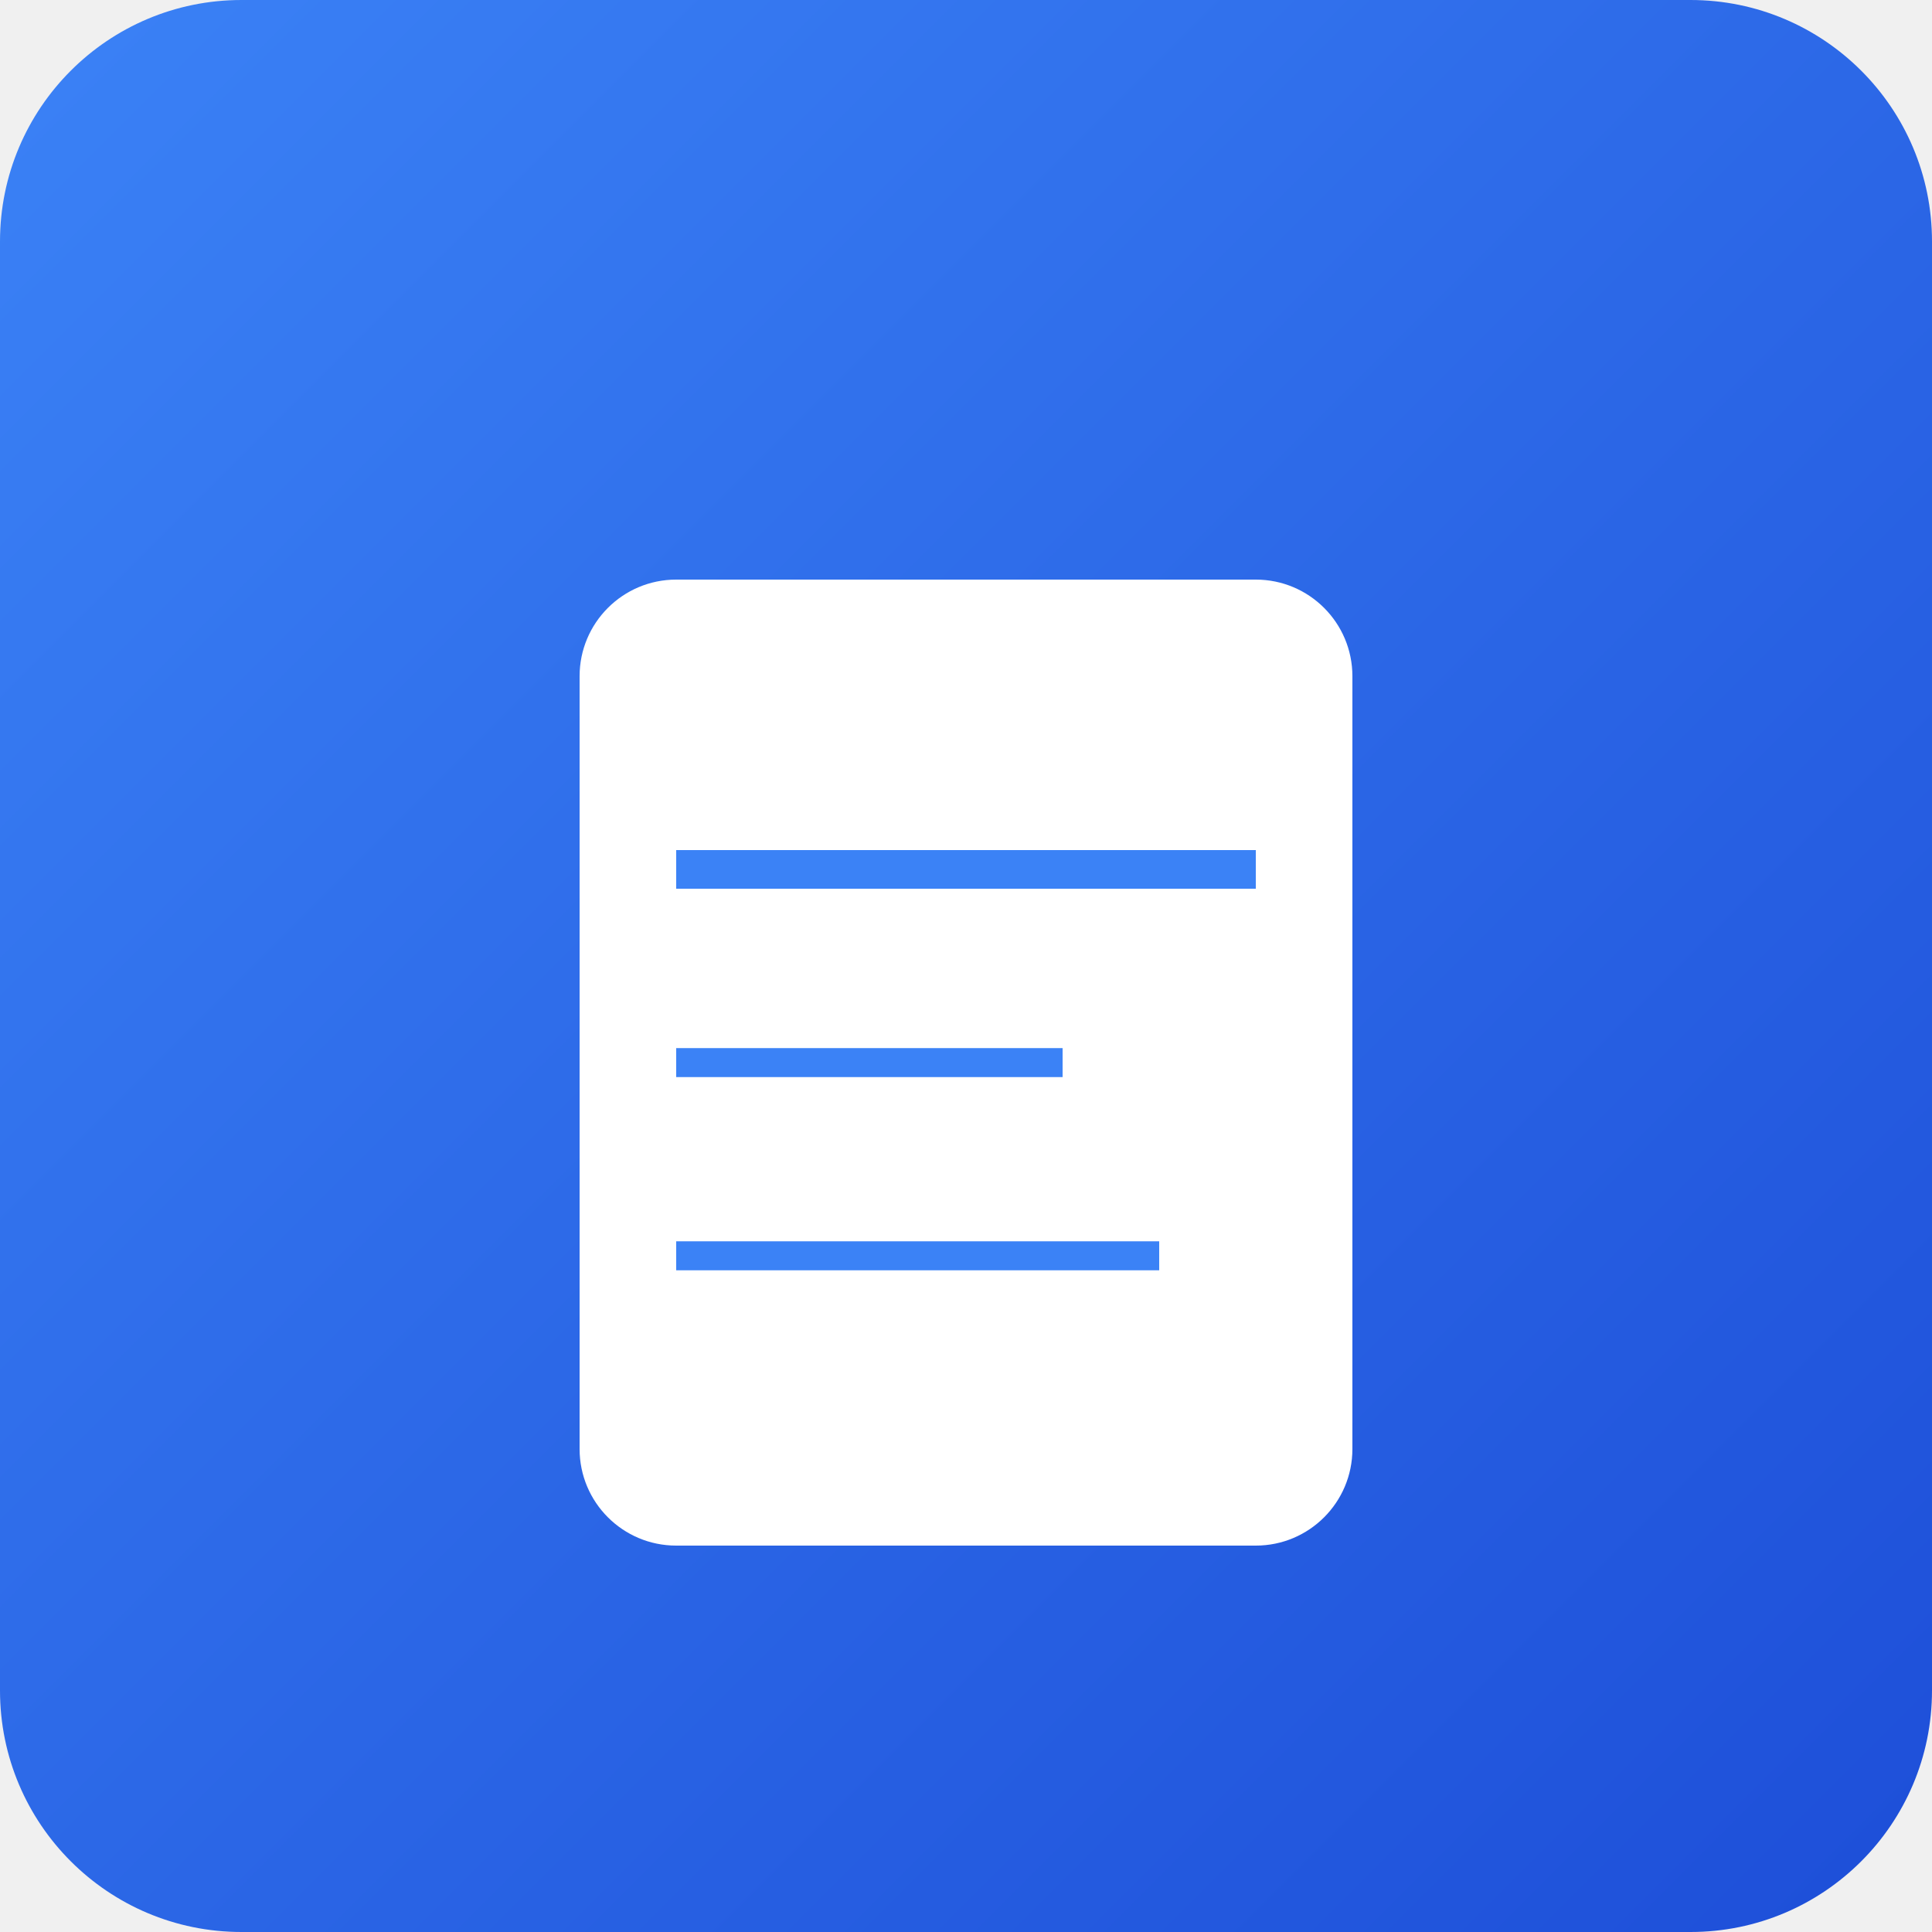
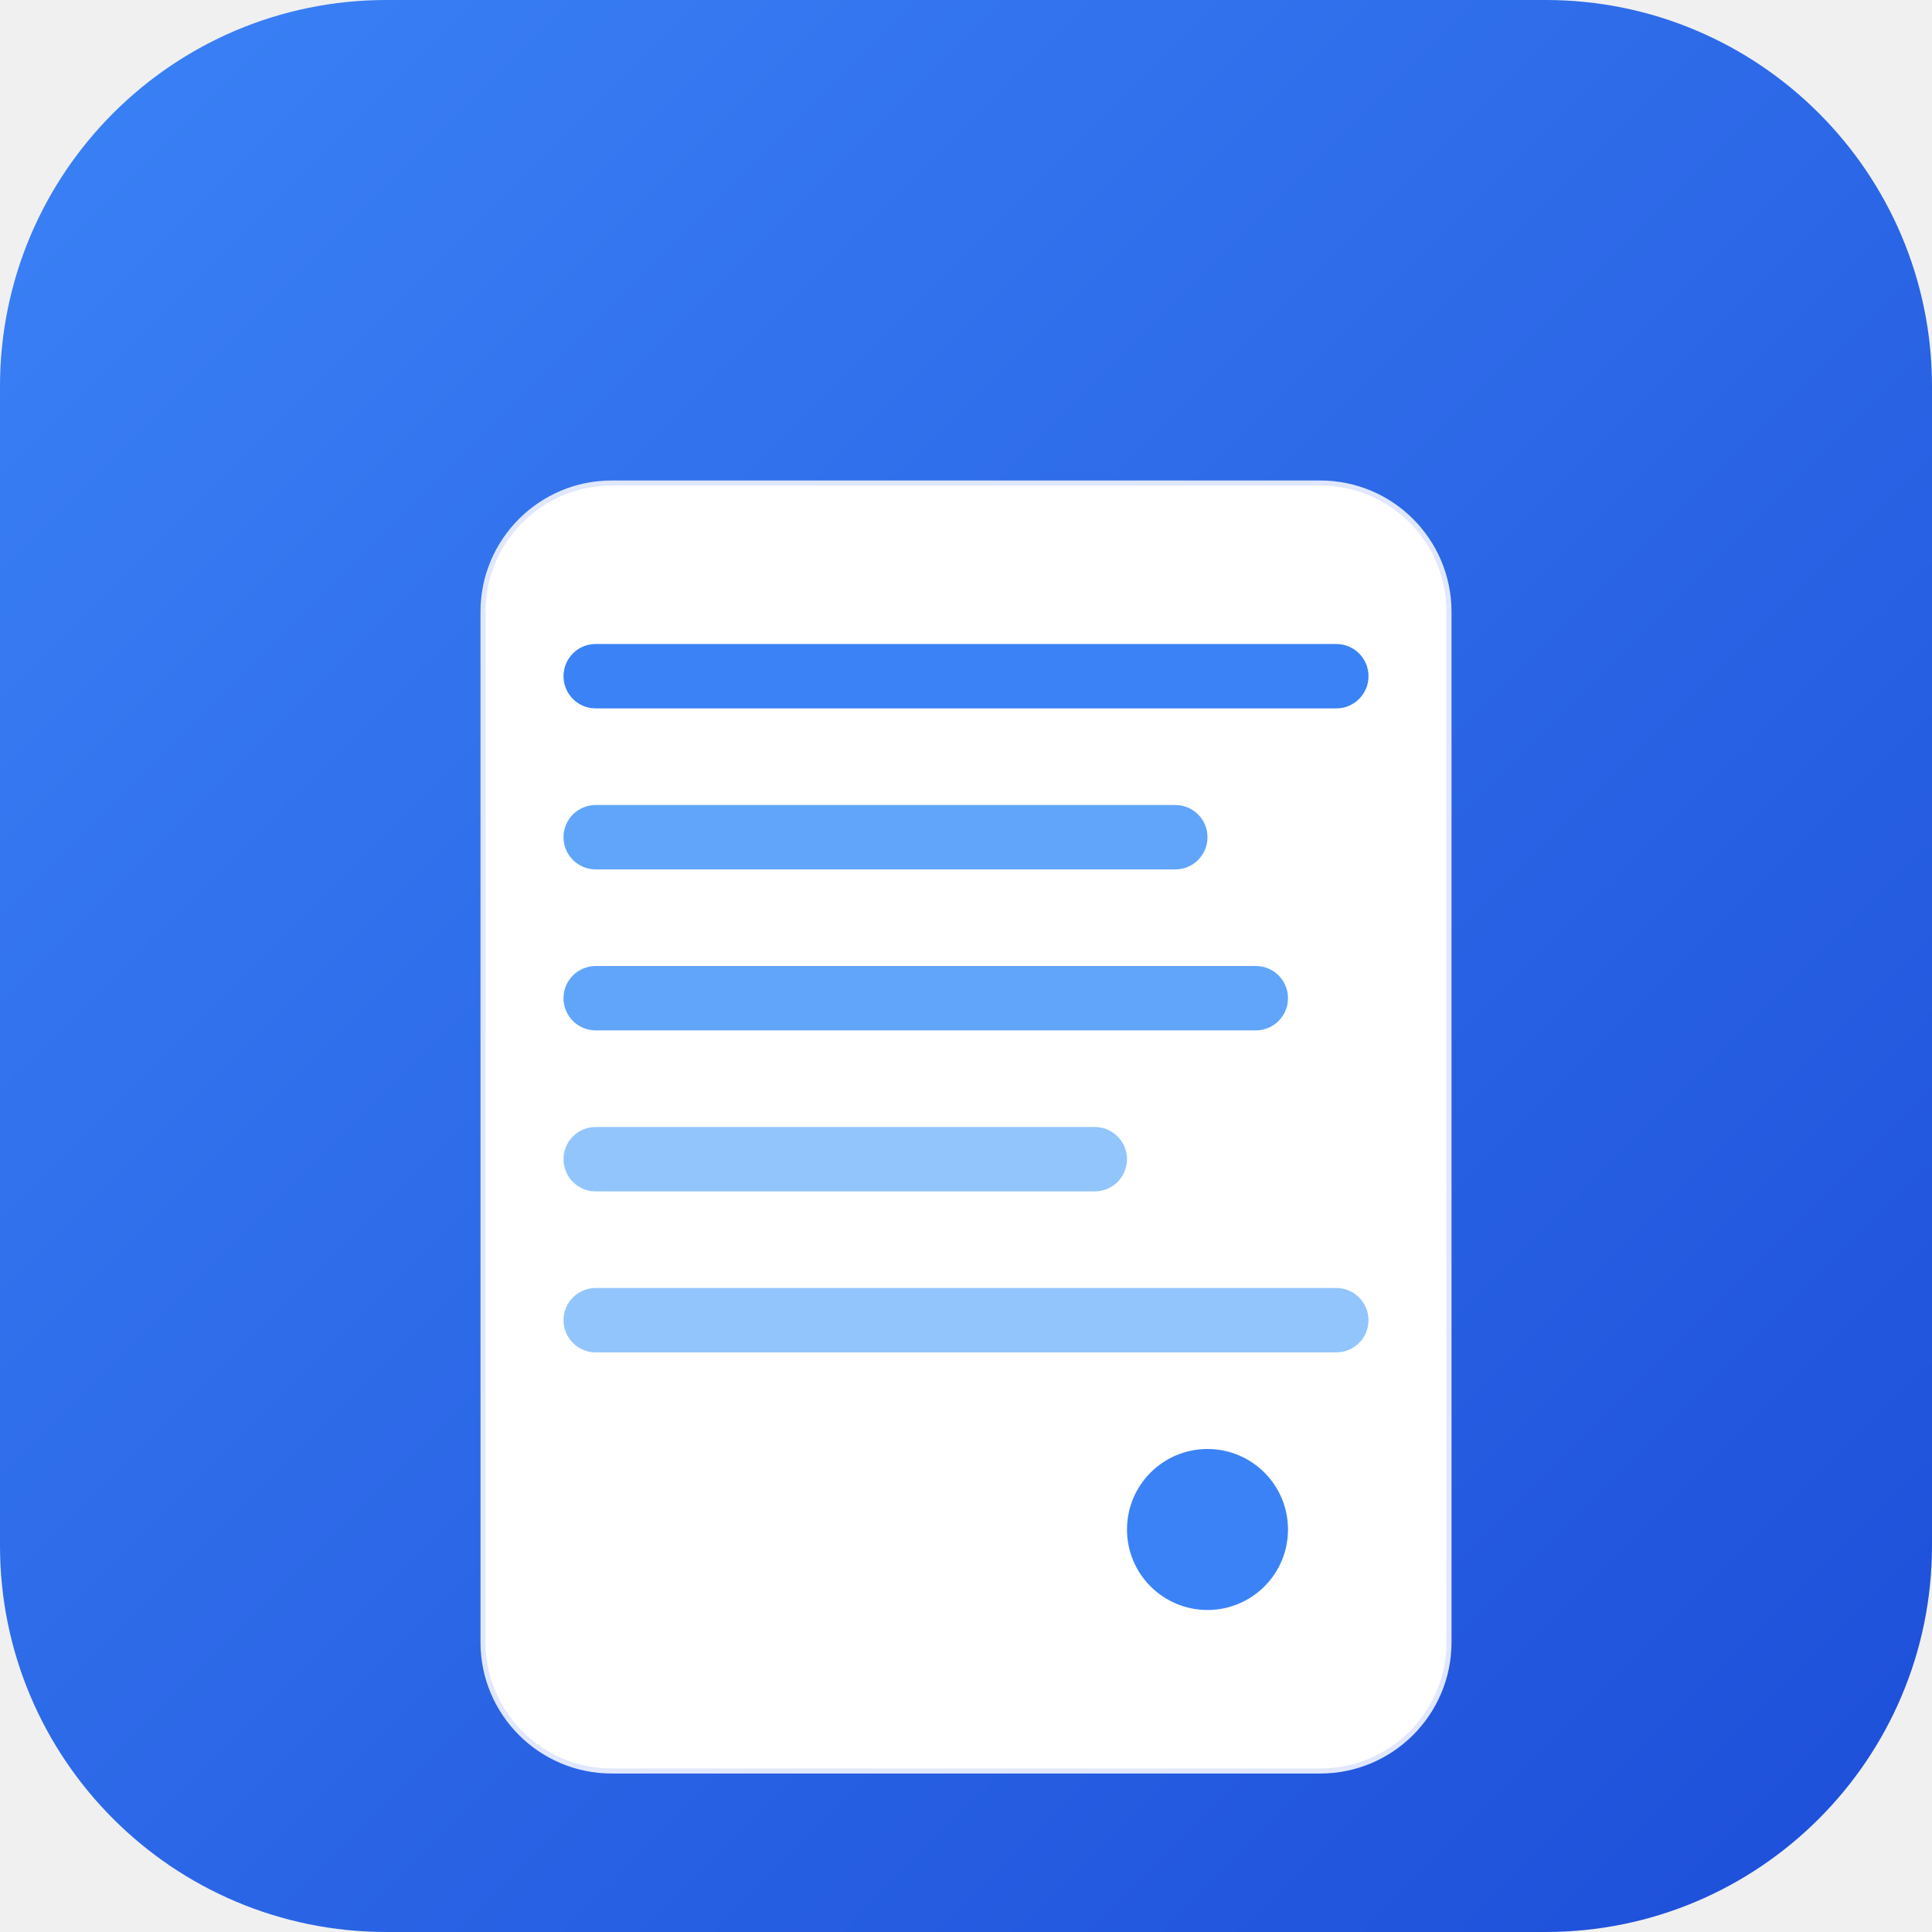
<svg xmlns="http://www.w3.org/2000/svg" width="384" height="384" viewBox="0 0 384 384">
  <defs>
-     <linearGradient id="grad" x1="0%" y1="0%" x2="100%" y2="100%">
+     <linearGradient id="grad384" x1="0%" y1="0%" x2="100%" y2="100%">
      <stop offset="0%" style="stop-color:#3b82f6;stop-opacity:1" />
      <stop offset="100%" style="stop-color:#1d4ed8;stop-opacity:1" />
    </linearGradient>
  </defs>
-   <rect width="100%" height="100%" fill="url(#grad)" rx="48" />
-   <g transform="translate(76.8, 76.8)">
-     <rect x="38.4" y="38.4" width="153.6" height="192" fill="white" rx="19.2" />
-     <line x1="57.6" y1="96" x2="172.8" y2="96" stroke="#3b82f6" stroke-width="7.68" />
-     <line x1="57.6" y1="134.4" x2="134.4" y2="134.4" stroke="#3b82f6" stroke-width="5.76" />
-     <line x1="57.6" y1="172.8" x2="153.6" y2="172.8" stroke="#3b82f6" stroke-width="5.76" />
+   <rect width="384" height="384" fill="url(#grad384)" rx="76.8" />
+   <g transform="translate(64, 64)">
+     <rect x="32" y="32" width="192" height="256" fill="white" rx="25.6" stroke="#e0e7ff" stroke-width="1" />
+     <rect x="48" y="64" width="160" height="12.8" fill="#3b82f6" rx="6.4" />
+     <rect x="48" y="96" width="128" height="12.8" fill="#60a5fa" rx="6.4" />
+     <rect x="48" y="128" width="144" height="12.8" fill="#60a5fa" rx="6.4" />
+     <rect x="48" y="160" width="112" height="12.8" fill="#93c5fd" rx="6.4" />
+     <rect x="48" y="192" width="160" height="12.8" fill="#93c5fd" rx="6.4" />
+     <circle cx="176" cy="240" r="16" fill="#3b82f6" />
  </g>
</svg>
